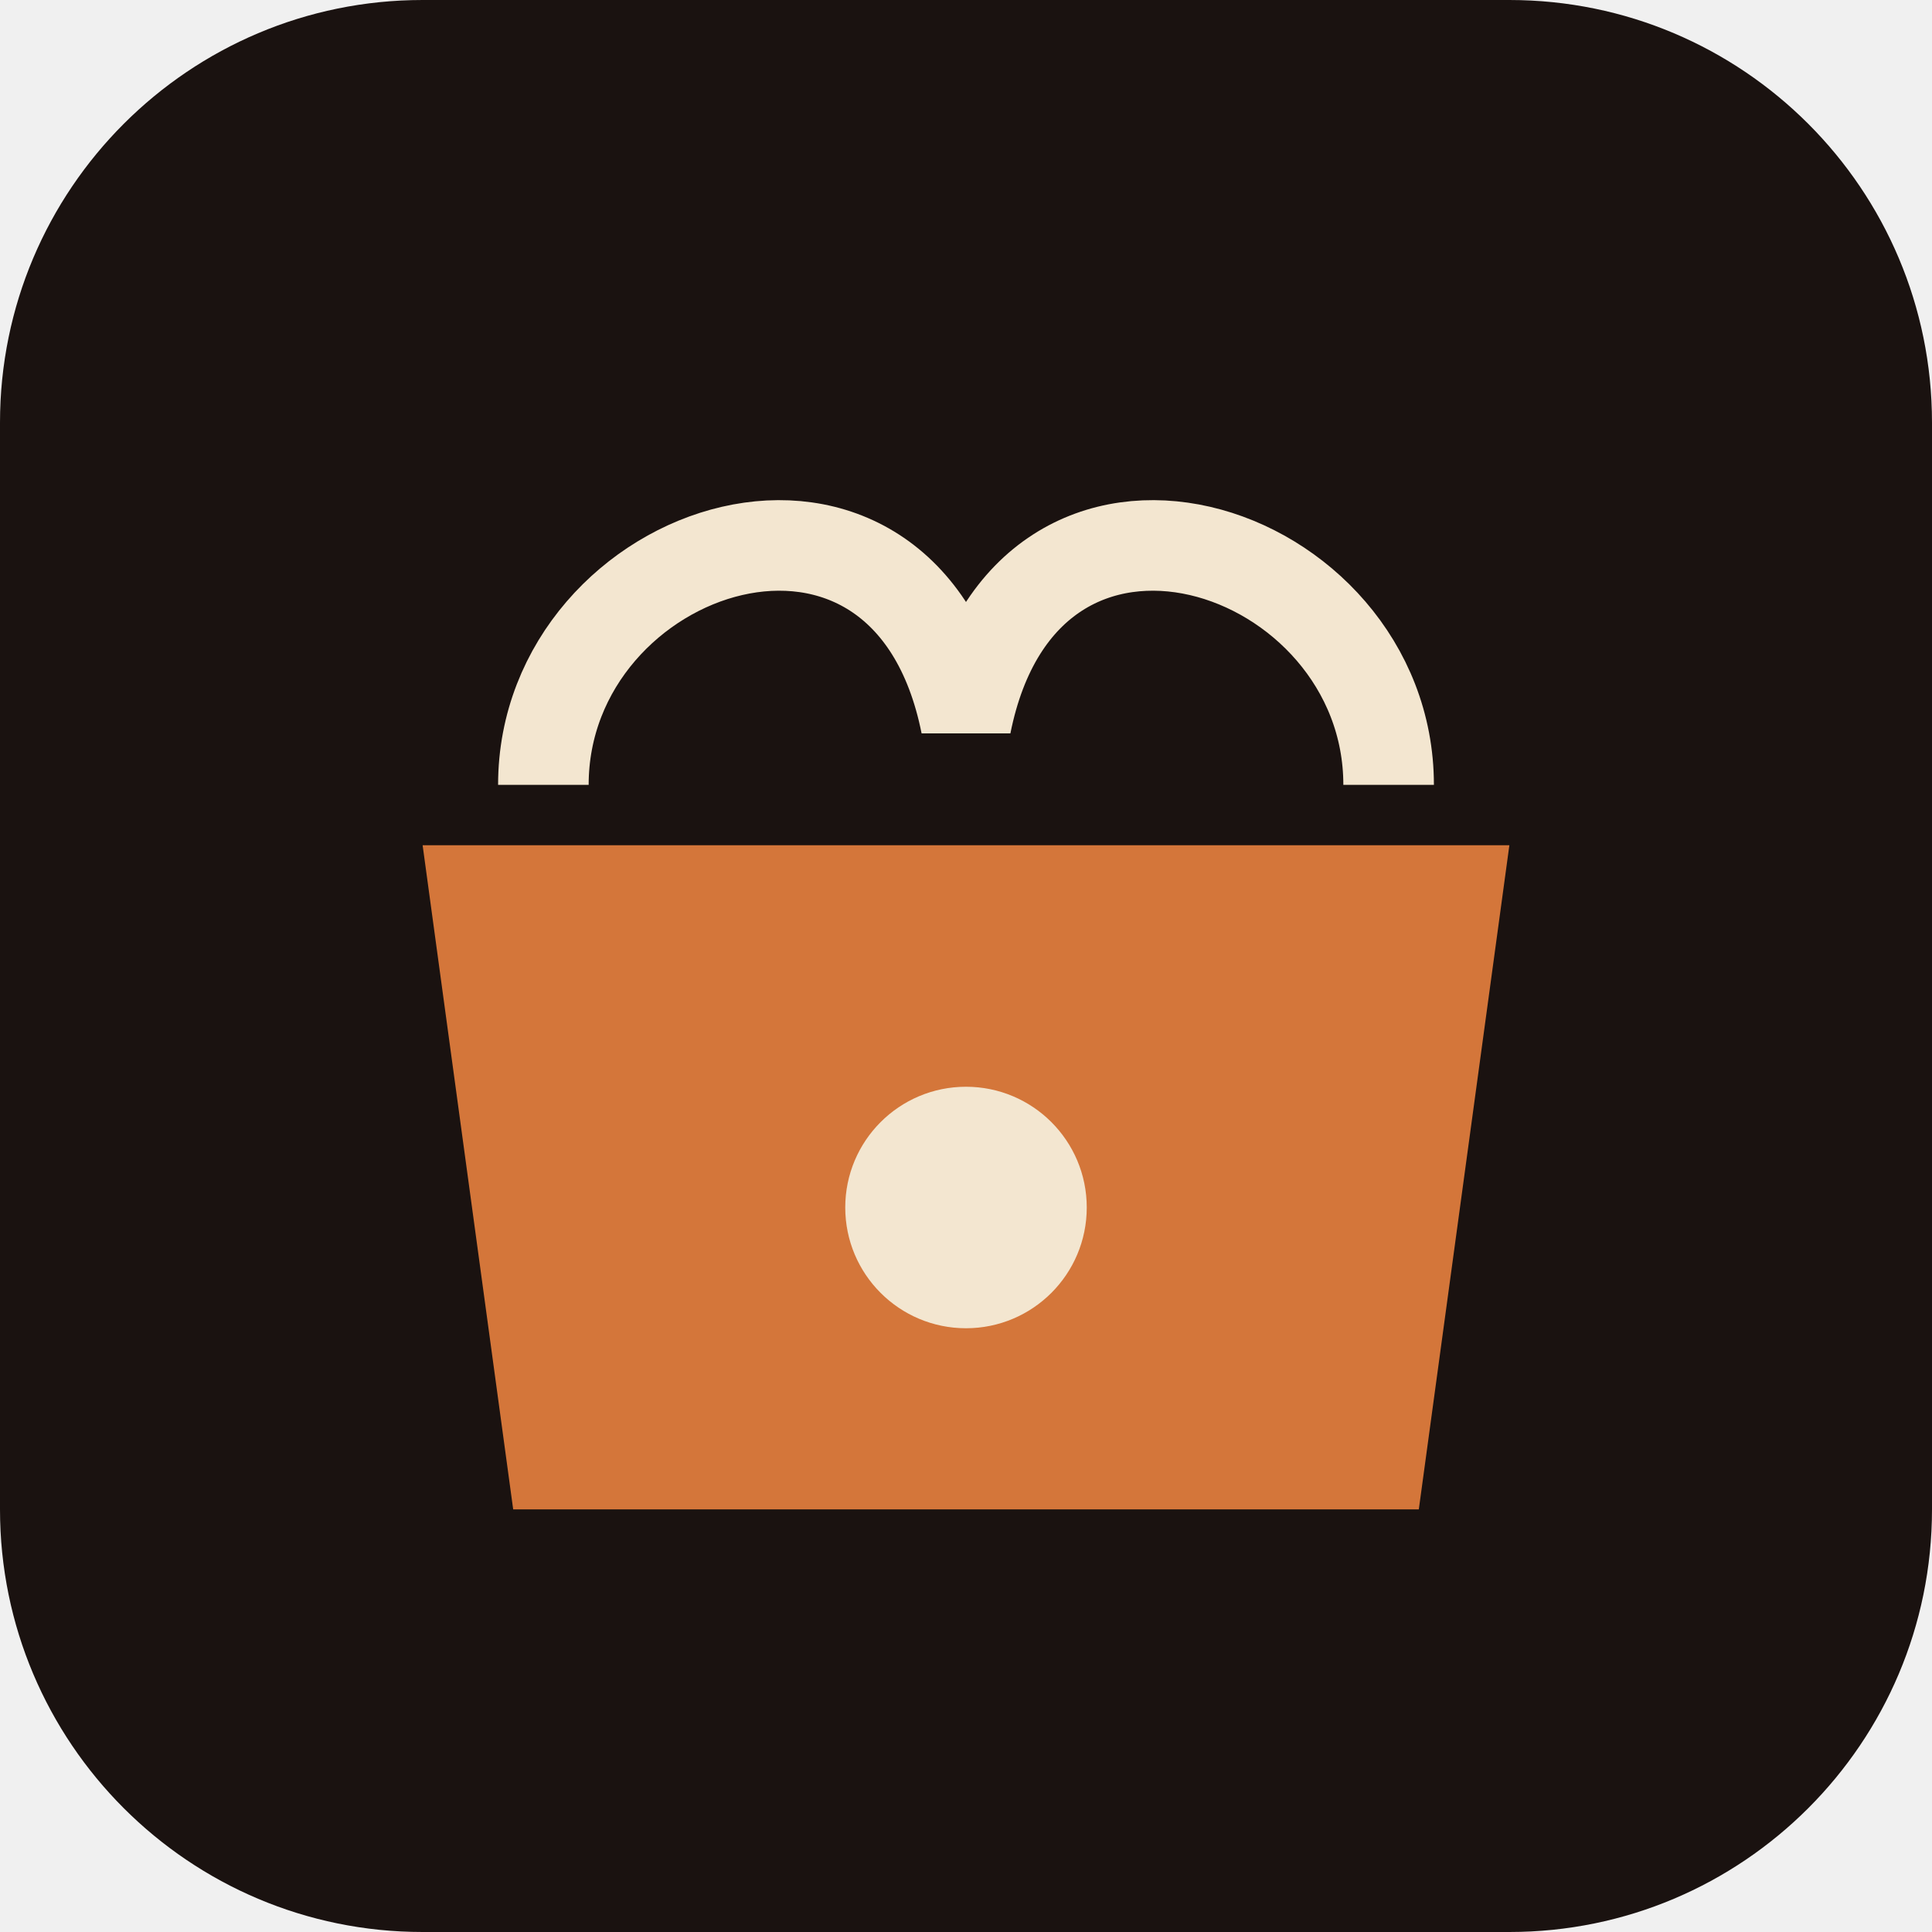
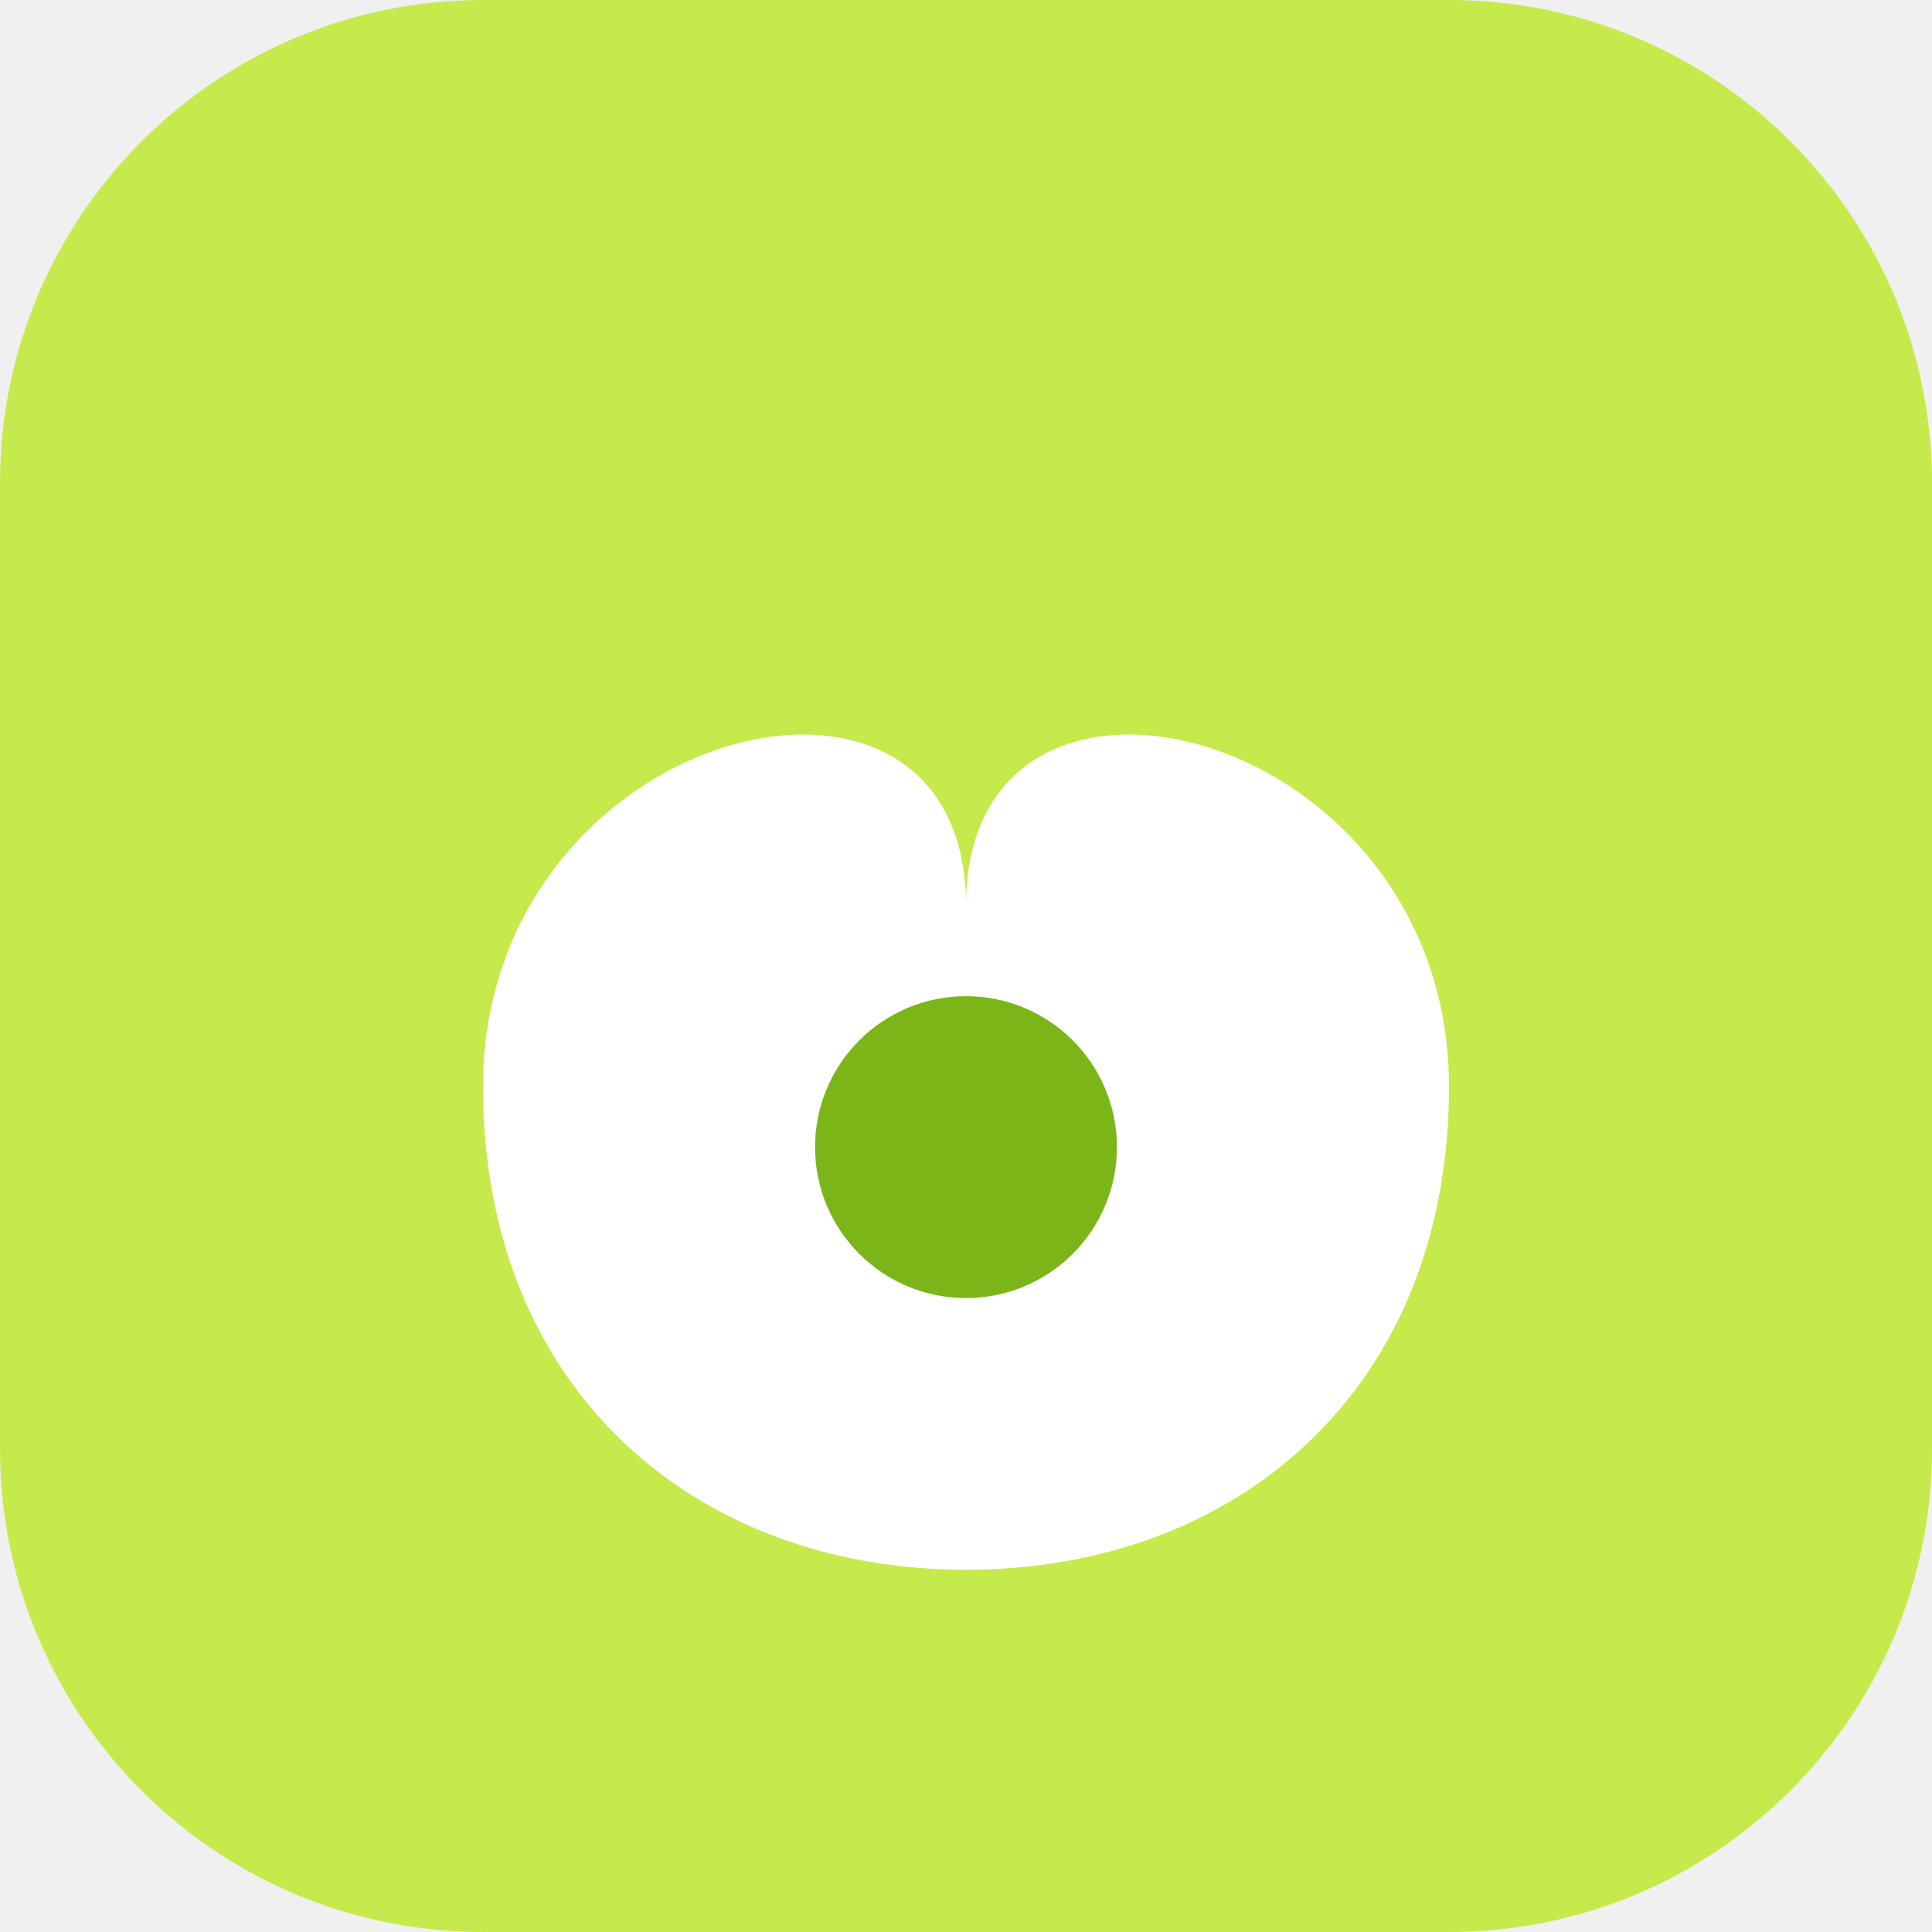
<svg xmlns="http://www.w3.org/2000/svg" viewBox="0 0 64 64">
-   <rect width="64" height="64" rx="14" fill="#1a1210" />
-   <path d="M14 28h36l-3 22H17L14 28Z" fill="#d4763a" />
-   <path d="M18 26c0-8 12-12 14-2 2-10 14-6 14 2" fill="none" stroke="#f3e6d0" stroke-width="3" />
-   <circle cx="32" cy="40" r="4" fill="#f3e6d0" />
+   <rect width="64" height="64" rx="16" fill="#C6EA4B" />
+   <path d="M16 36c0-12 16-16 16-6 0-10 16-6 16 6 0 10-7 16-16 16s-16-6-16-16Z" fill="#fff" />
+   <circle cx="32" cy="38" r="5" fill="#7CB518" />
</svg>
